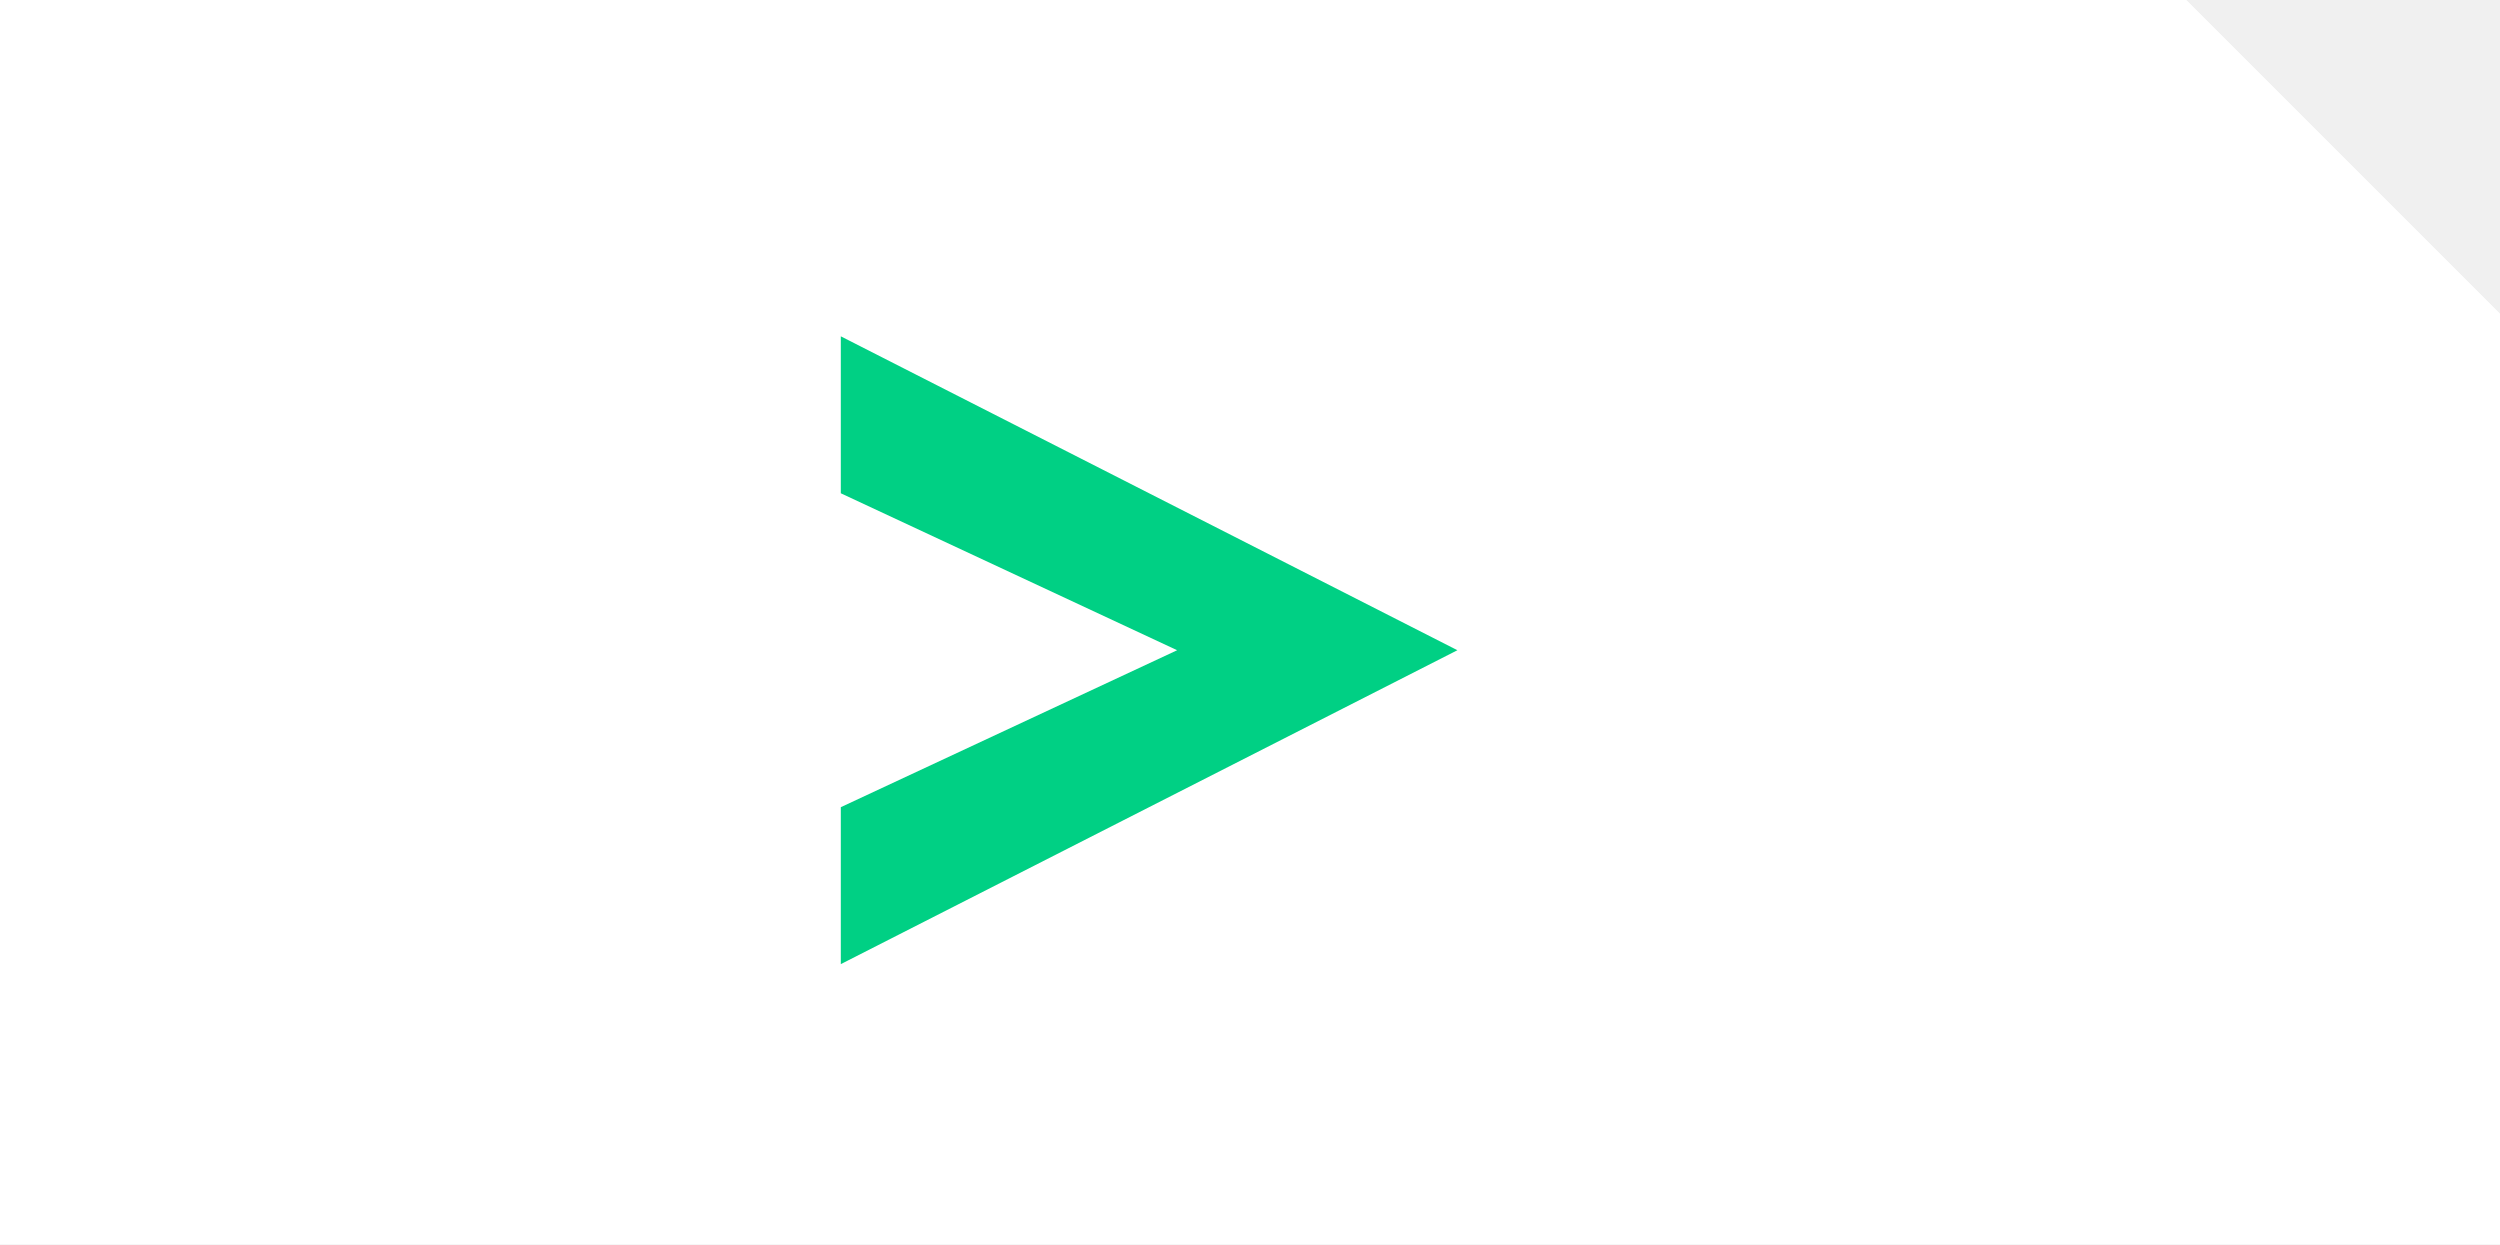
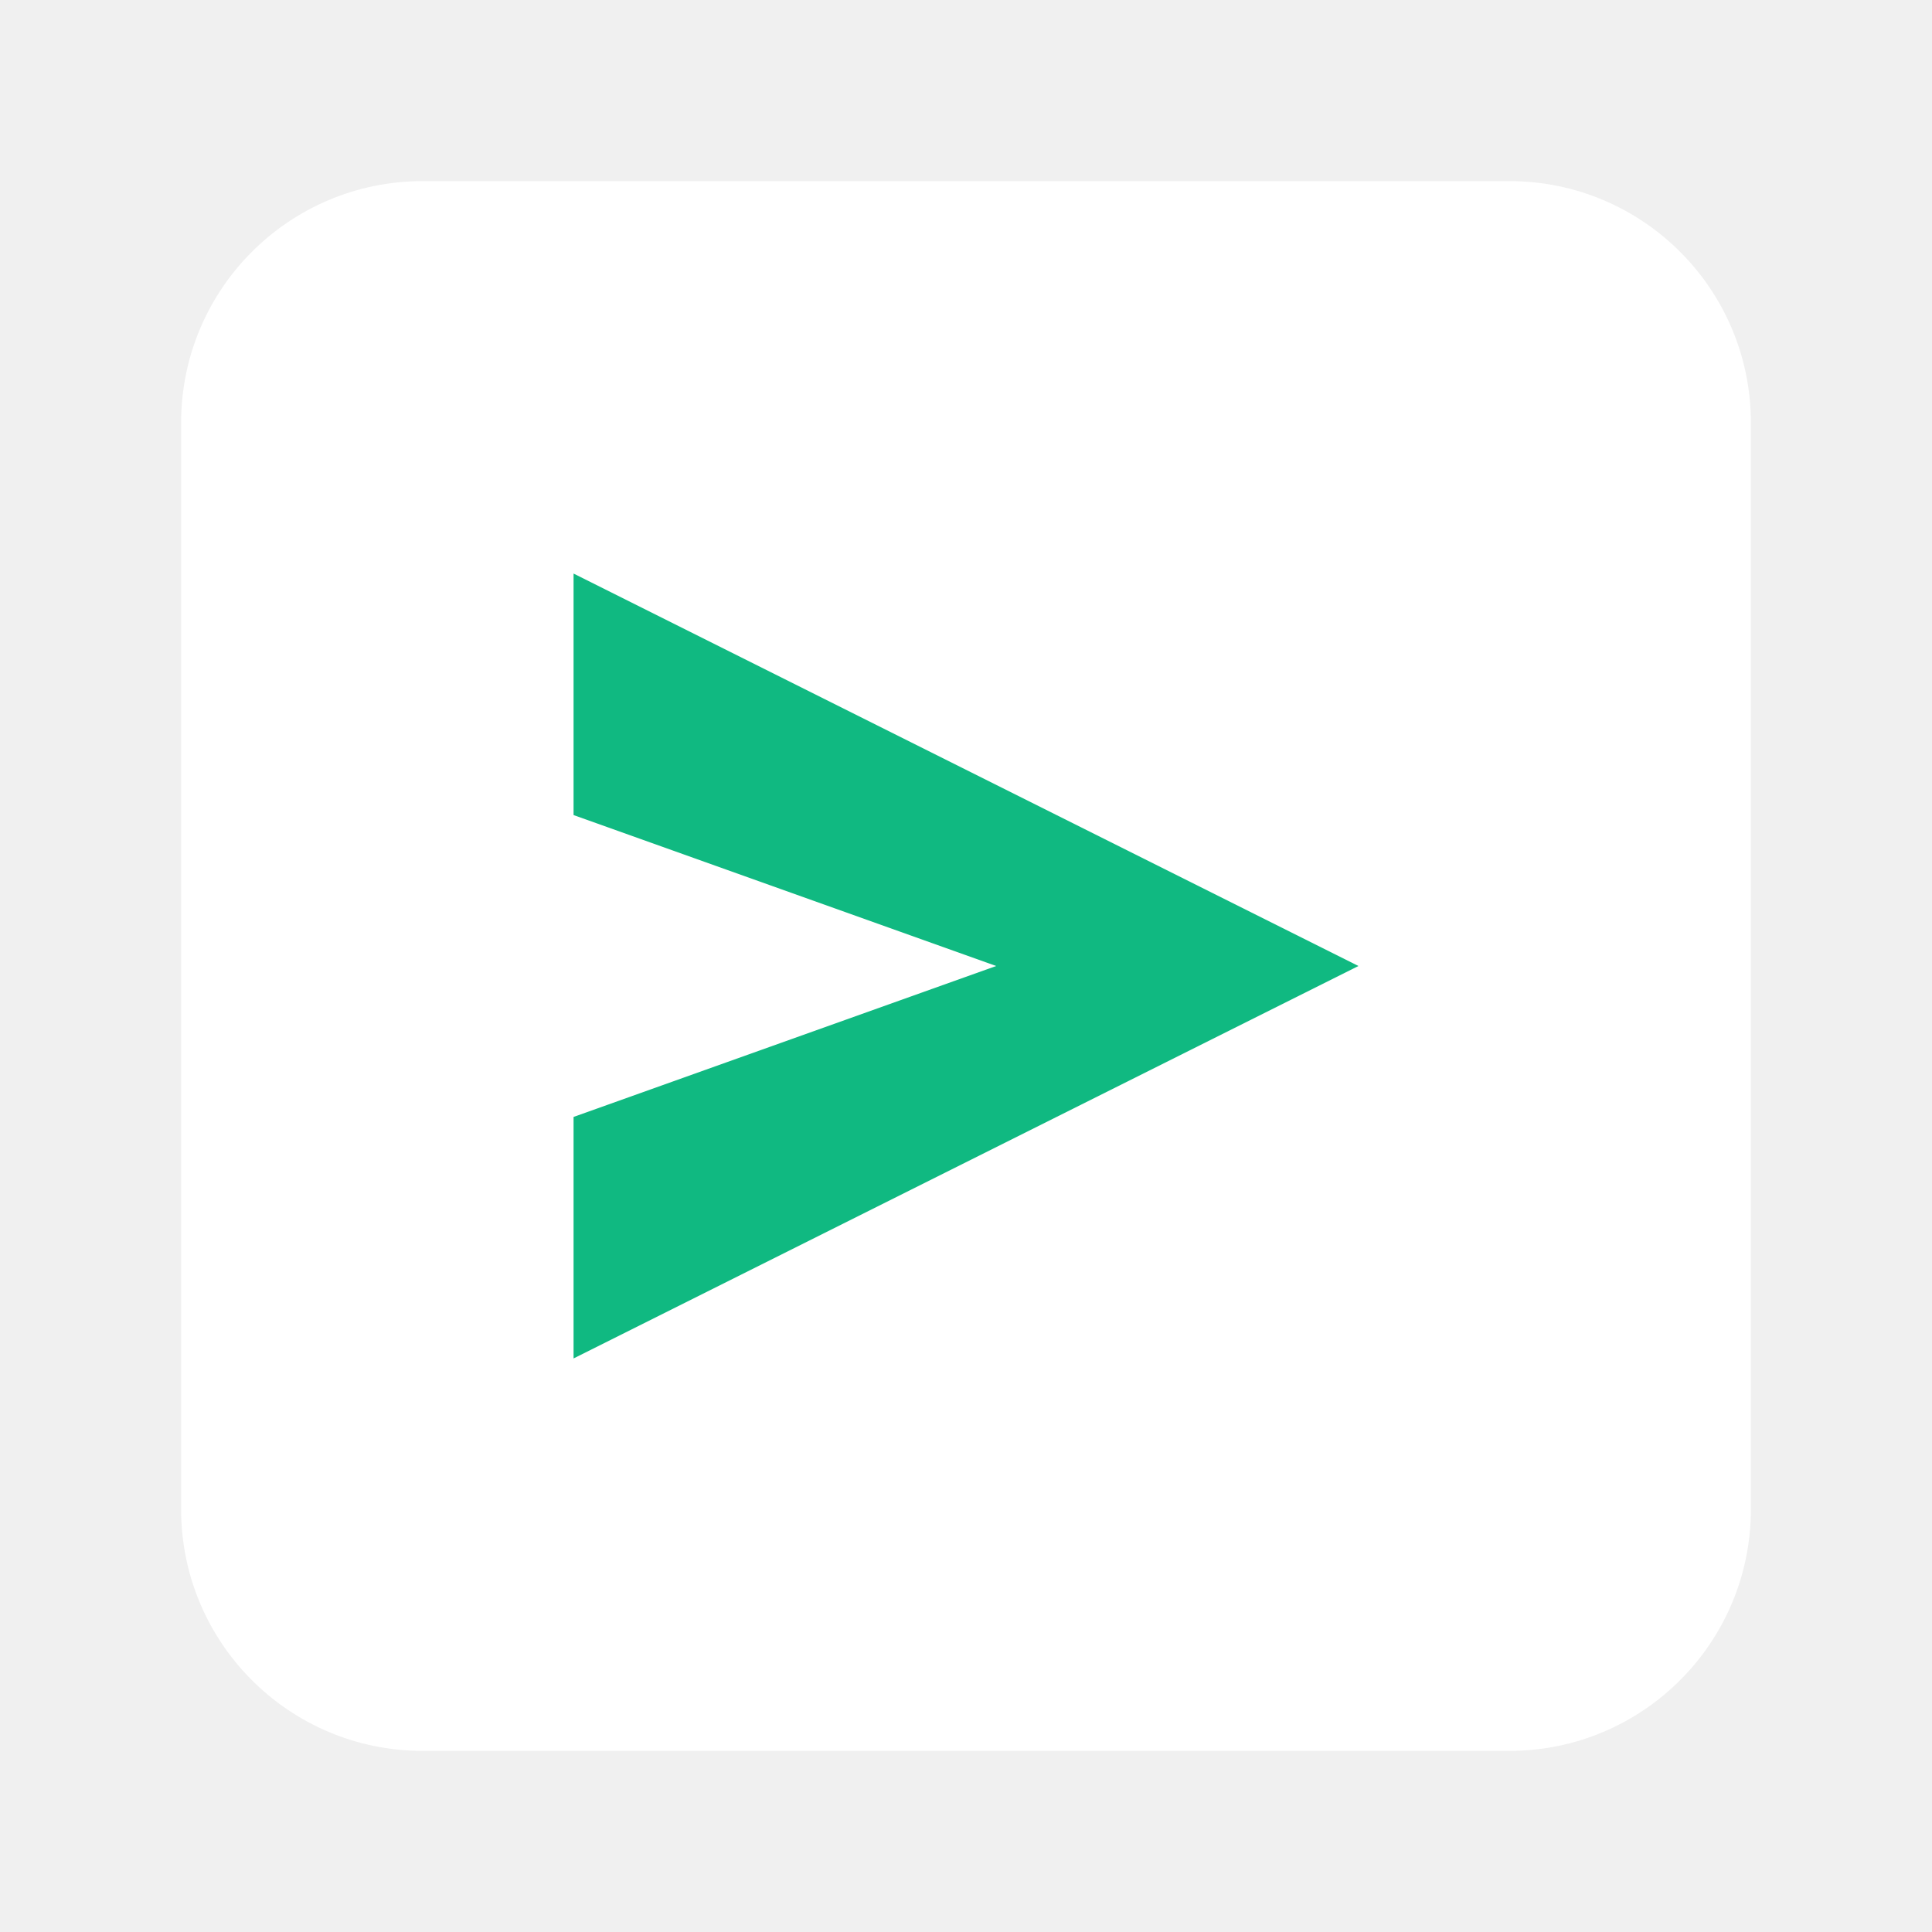
- <svg xmlns="http://www.w3.org/2000/svg" width="223" height="111" viewBox="0 0 223 111">
-   <path d="M 0 111 L 0 0 L 195 0 L 223 28 L 223 111 Z" fill="#ffffff" />
-   <path d="M 195 0 L 195 28 L 223 28 Z" fill="#ffffff" />
-   <path d="M 75 30 L 130 58 L 75 86 L 75 72 L 105 58 L 75 44 Z" fill="#00d084" />
+ <svg xmlns="http://www.w3.org/2000/svg" width="128" height="128" viewBox="0 0 128 128">
+   <rect x="12" y="12" width="104" height="104" rx="16" ry="16" fill="#ffffff" />
+   <path d="M 38 38 L 90 64 L 38 90 L 38 74 L 66 64 L 38 54 Z" fill="#10b981" />
</svg>
